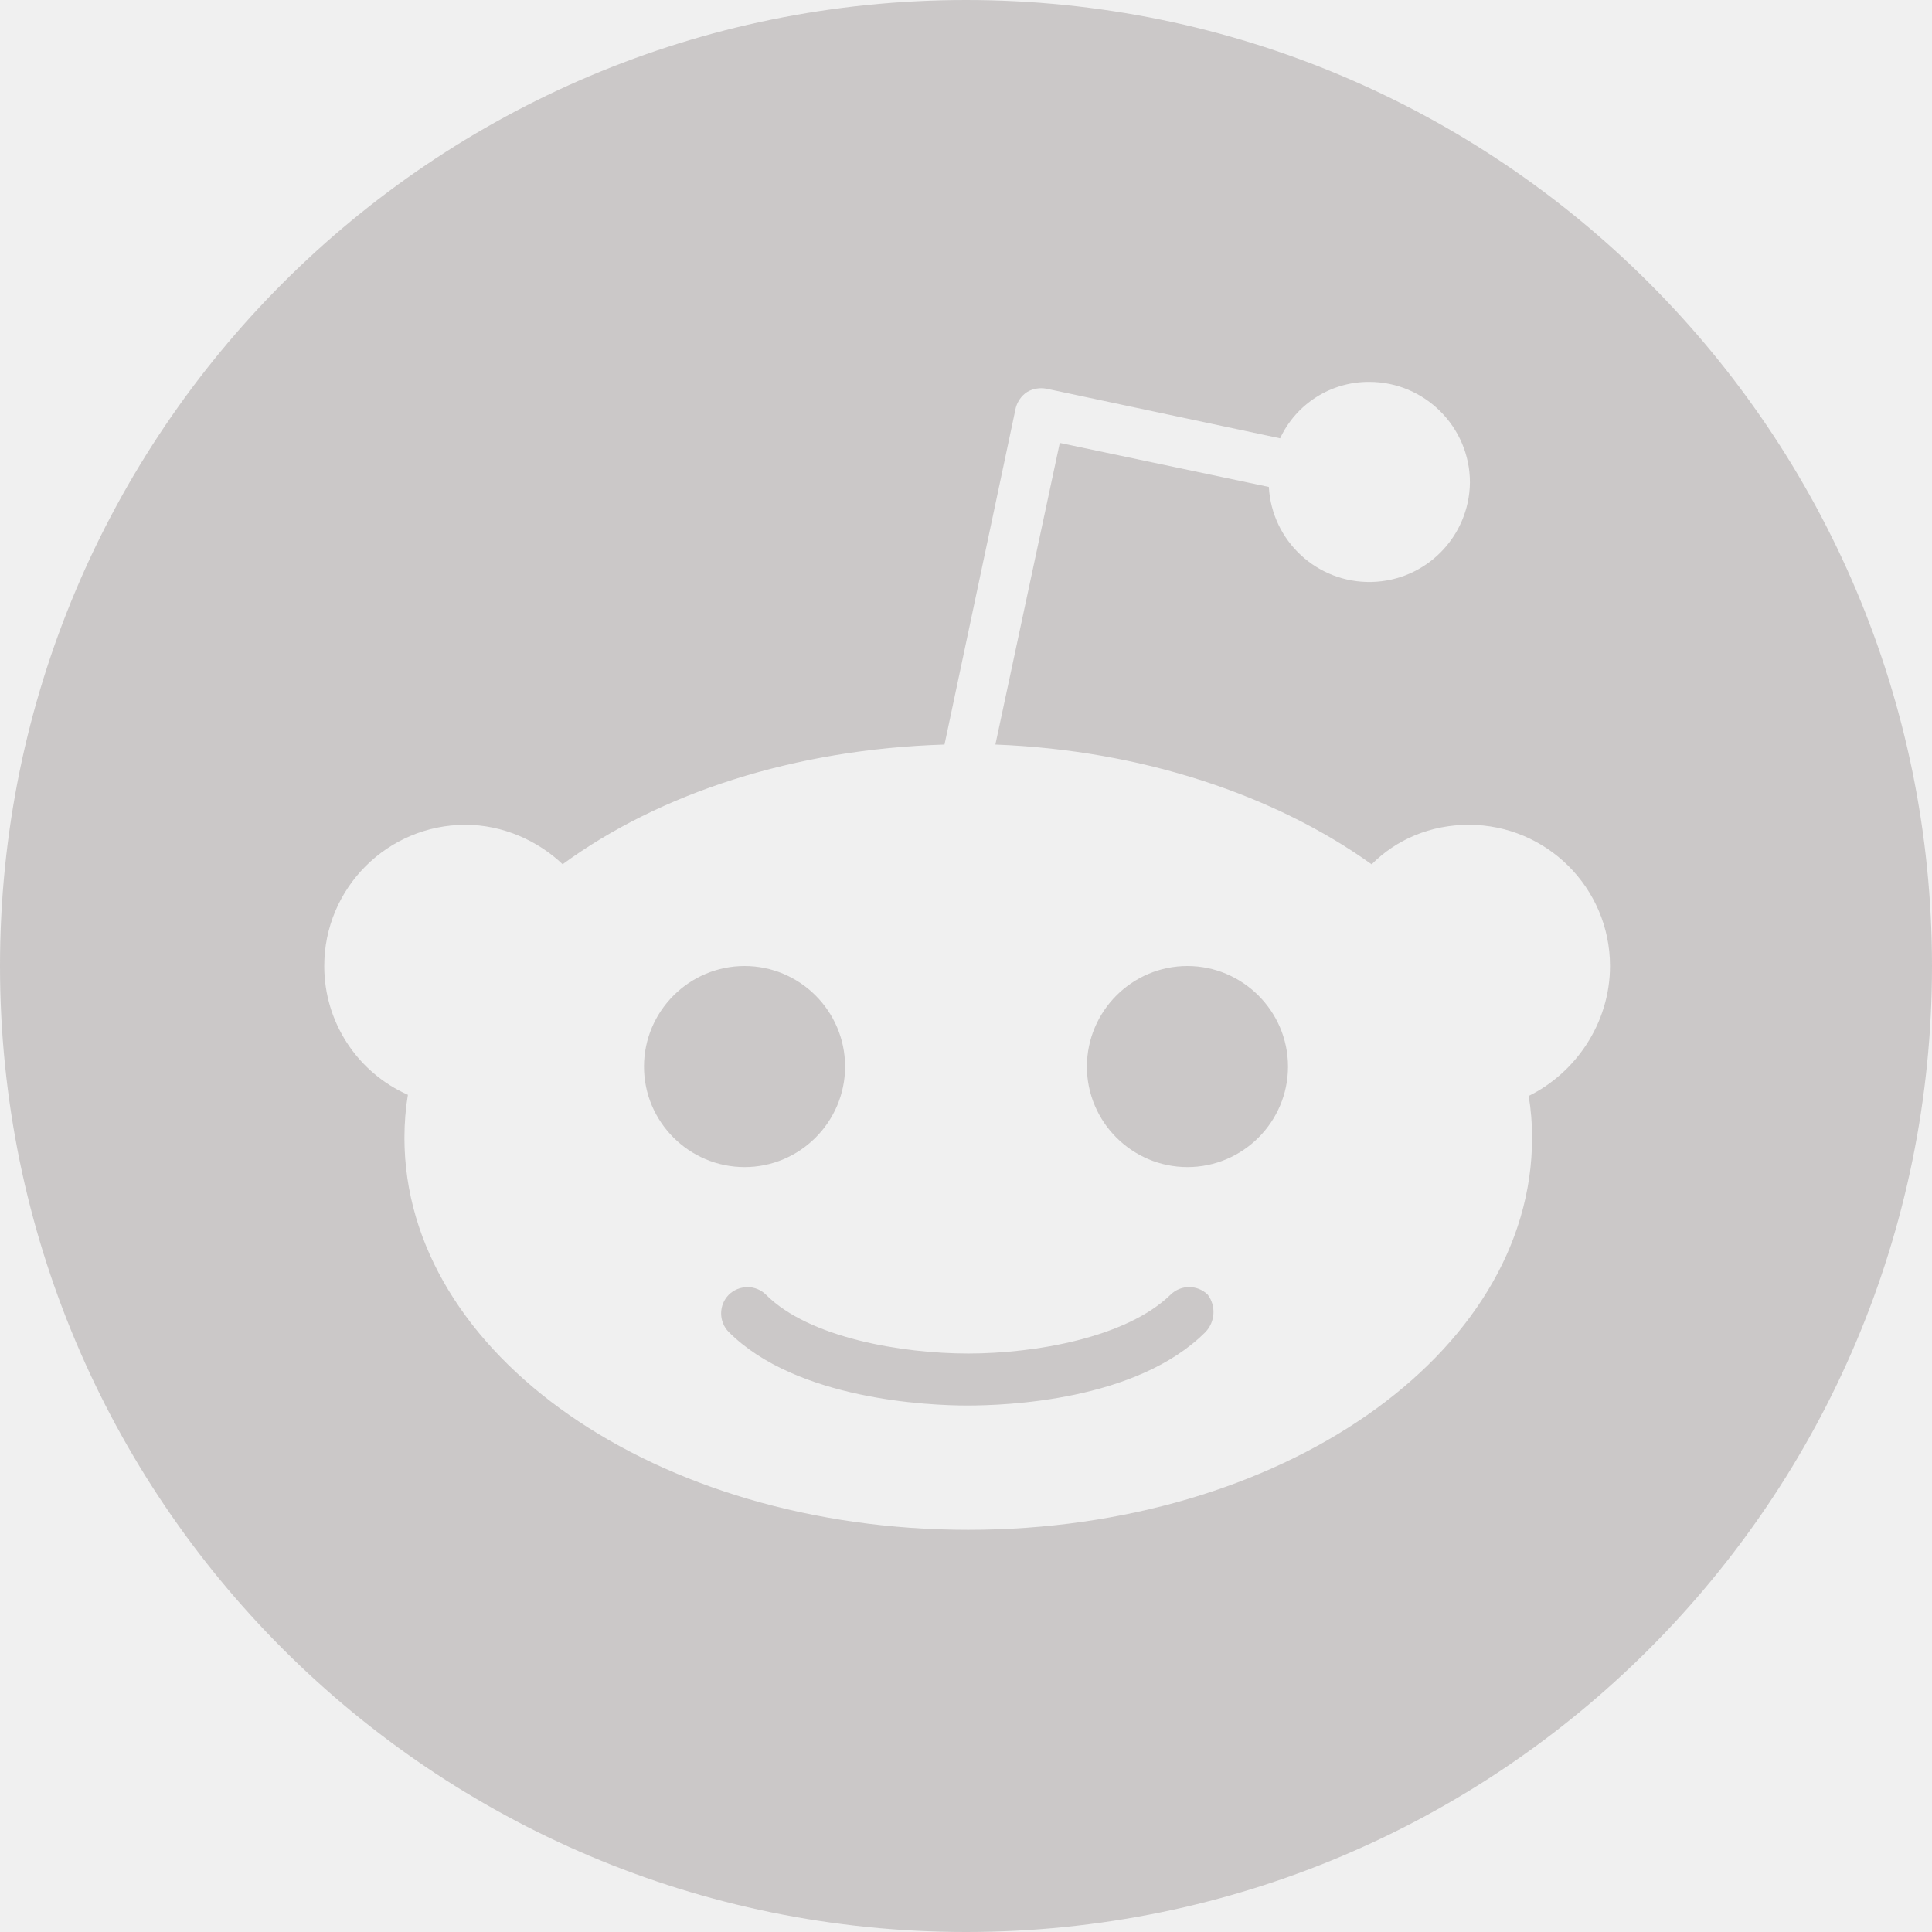
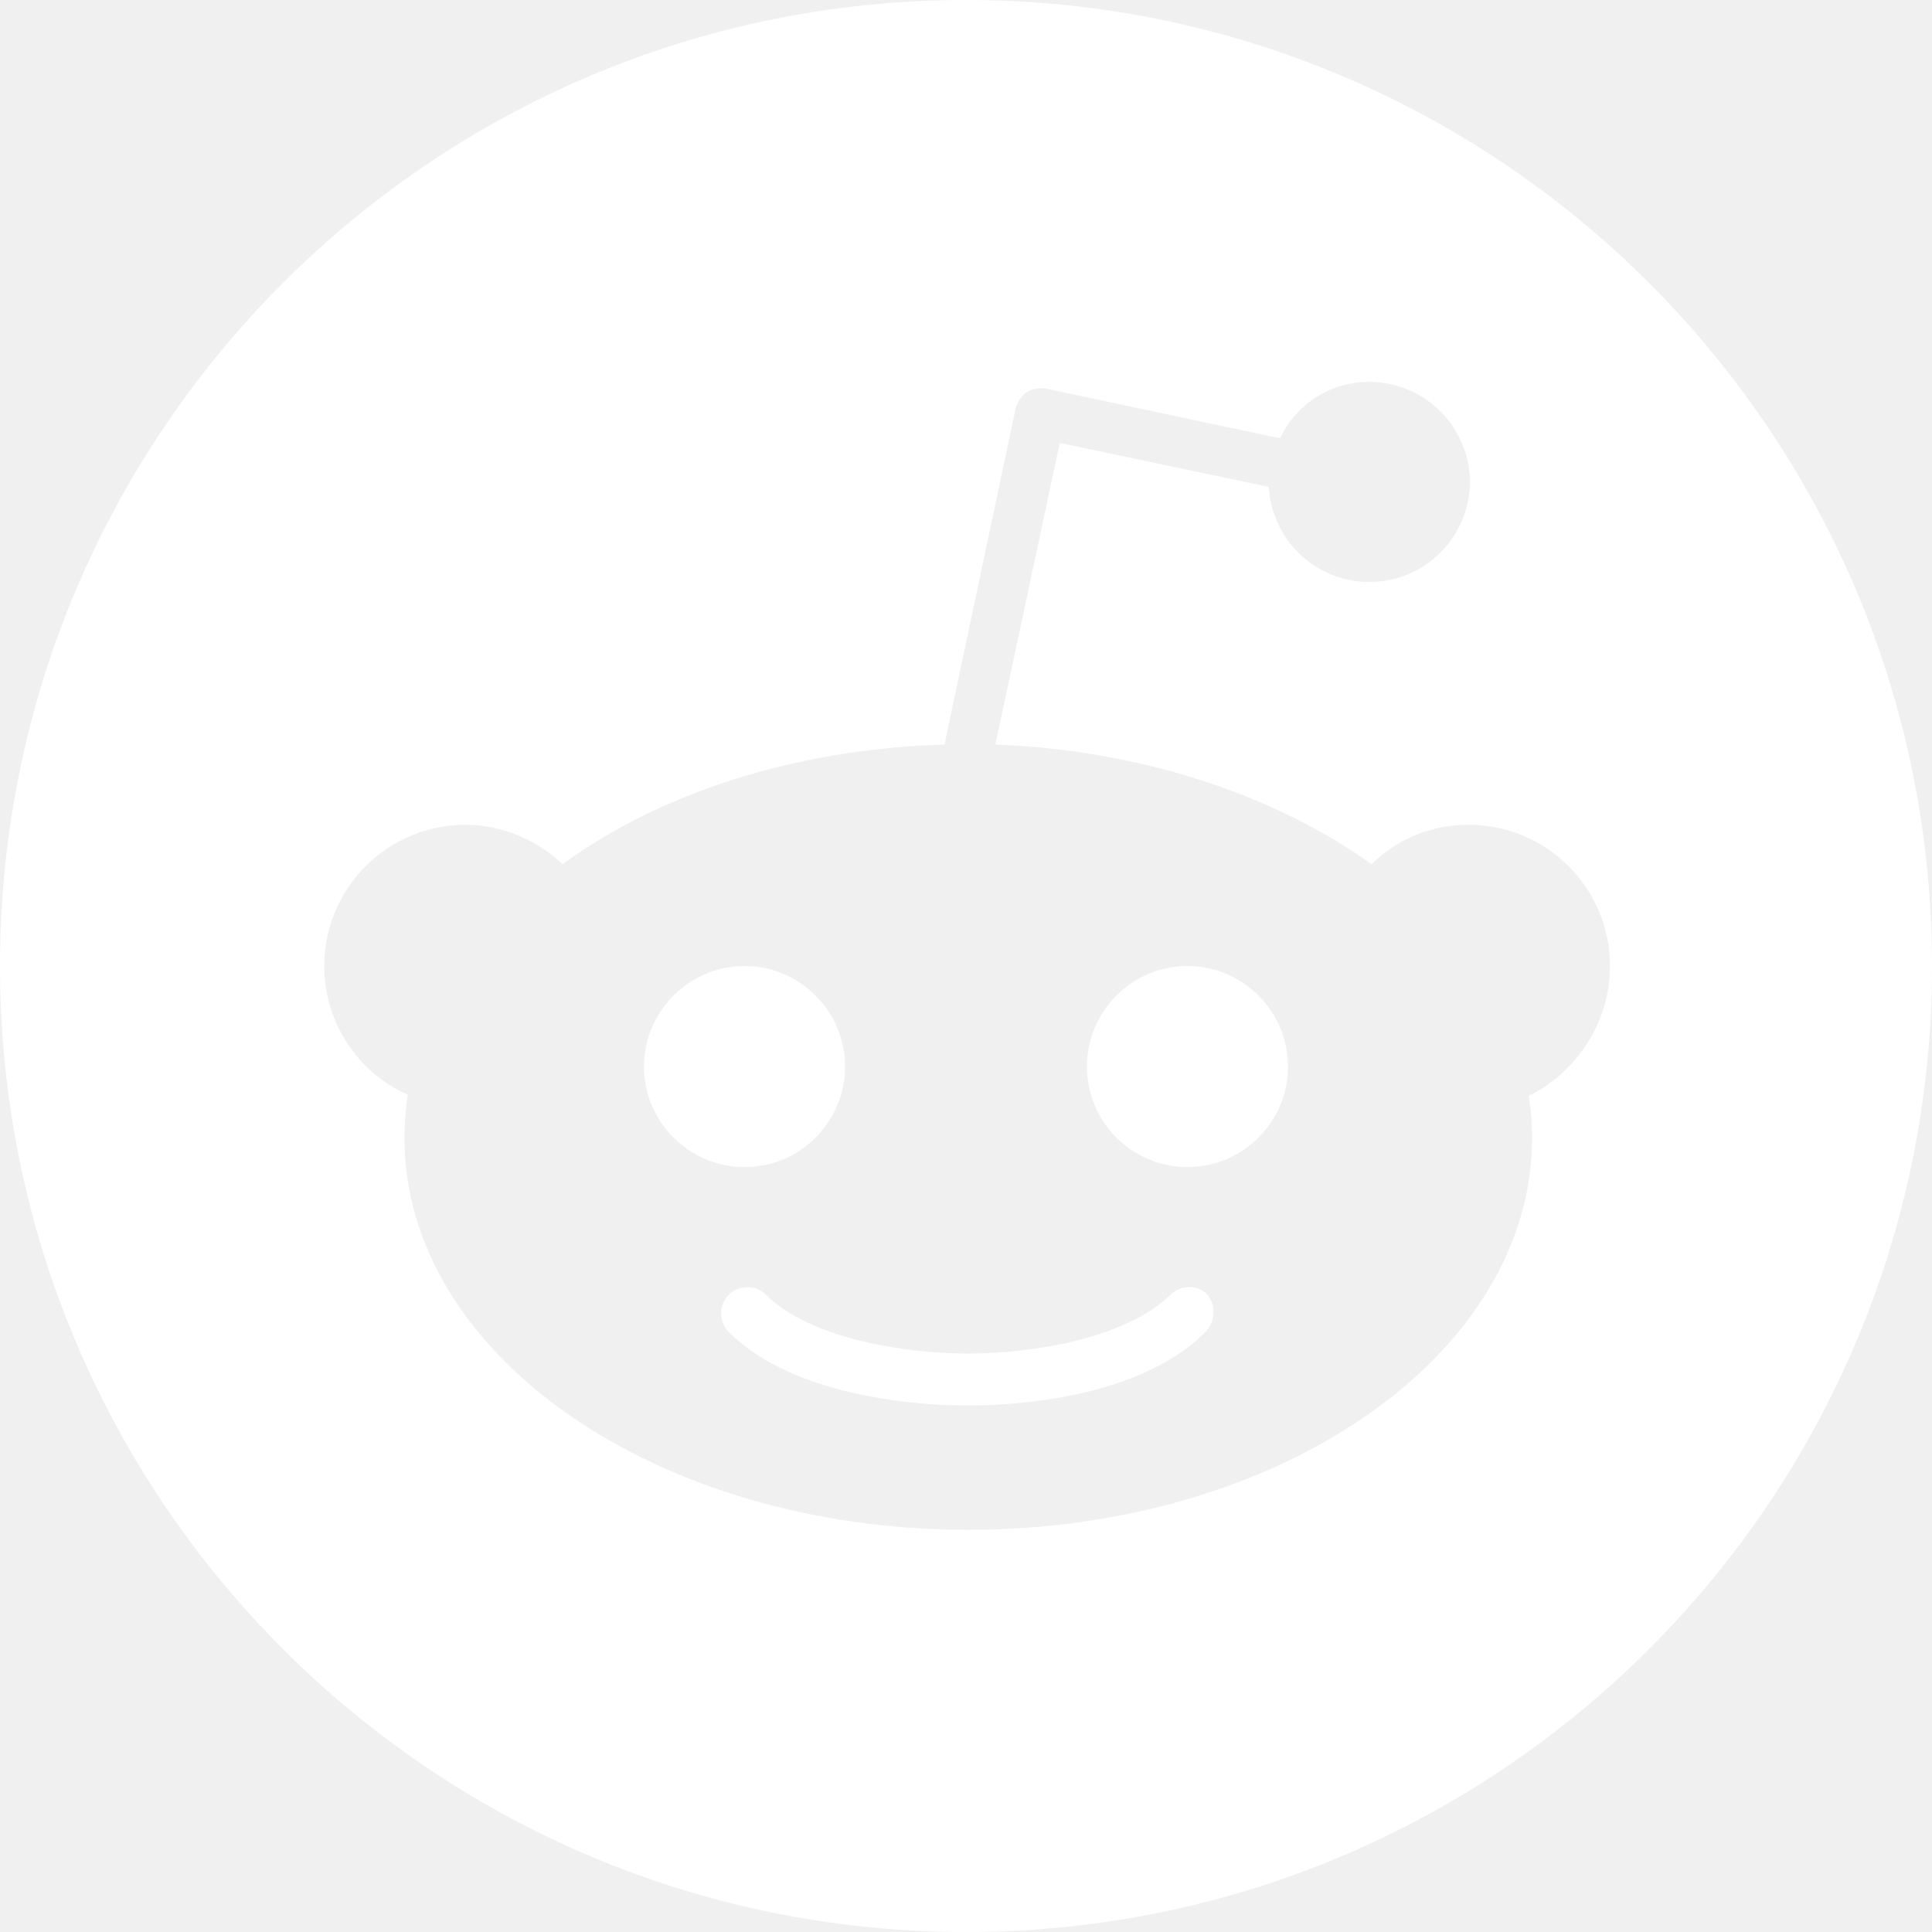
- <svg xmlns="http://www.w3.org/2000/svg" fill="#cbc8c8" viewBox="0 0 24 24" role="img">
+ <svg xmlns="http://www.w3.org/2000/svg" fill="#fff" viewBox="0 0 24 24" role="img">
  <g id="SVGRepo_bgCarrier" stroke-width="0" />
  <g id="SVGRepo_tracerCarrier" stroke-linecap="round" stroke-linejoin="round" />
  <g id="SVGRepo_iconCarrier">
    <path d="M12 0A12 12 0 0 0 0 12a12 12 0 0 0 12 12 12 12 0 0 0 12-12A12 12 0 0 0 12 0zm5.01 4.744c.688 0 1.25.561 1.25 1.249a1.25 1.25 0 0 1-2.498.056l-2.597-.547-.8 3.747c1.824.07 3.48.632 4.674 1.488.308-.309.73-.491 1.207-.491.968 0 1.754.786 1.754 1.754 0 .716-.435 1.333-1.01 1.614a3.111 3.111 0 0 1 .042.52c0 2.694-3.13 4.87-7.004 4.87-3.874 0-7.004-2.176-7.004-4.87 0-.183.015-.366.043-.534A1.748 1.748 0 0 1 4.028 12c0-.968.786-1.754 1.754-1.754.463 0 .898.196 1.207.49 1.207-.883 2.878-1.43 4.744-1.487l.885-4.182a.342.342 0 0 1 .14-.197.35.35 0 0 1 .238-.042l2.906.617a1.214 1.214 0 0 1 1.108-.701zM9.25 12C8.561 12 8 12.562 8 13.25c0 .687.561 1.248 1.25 1.248.687 0 1.248-.561 1.248-1.249 0-.688-.561-1.249-1.249-1.249zm5.5 0c-.687 0-1.248.561-1.248 1.25 0 .687.561 1.248 1.249 1.248.688 0 1.249-.561 1.249-1.249 0-.687-.562-1.249-1.25-1.249zm-5.466 3.99a.327.327 0 0 0-.231.094.33.33 0 0 0 0 .463c.842.842 2.484.913 2.961.913.477 0 2.105-.056 2.961-.913a.361.361 0 0 0 .029-.463.33.33 0 0 0-.464 0c-.547.533-1.684.73-2.512.73-.828 0-1.979-.196-2.512-.73a.326.326 0 0 0-.232-.095z" />
  </g>
</svg>
